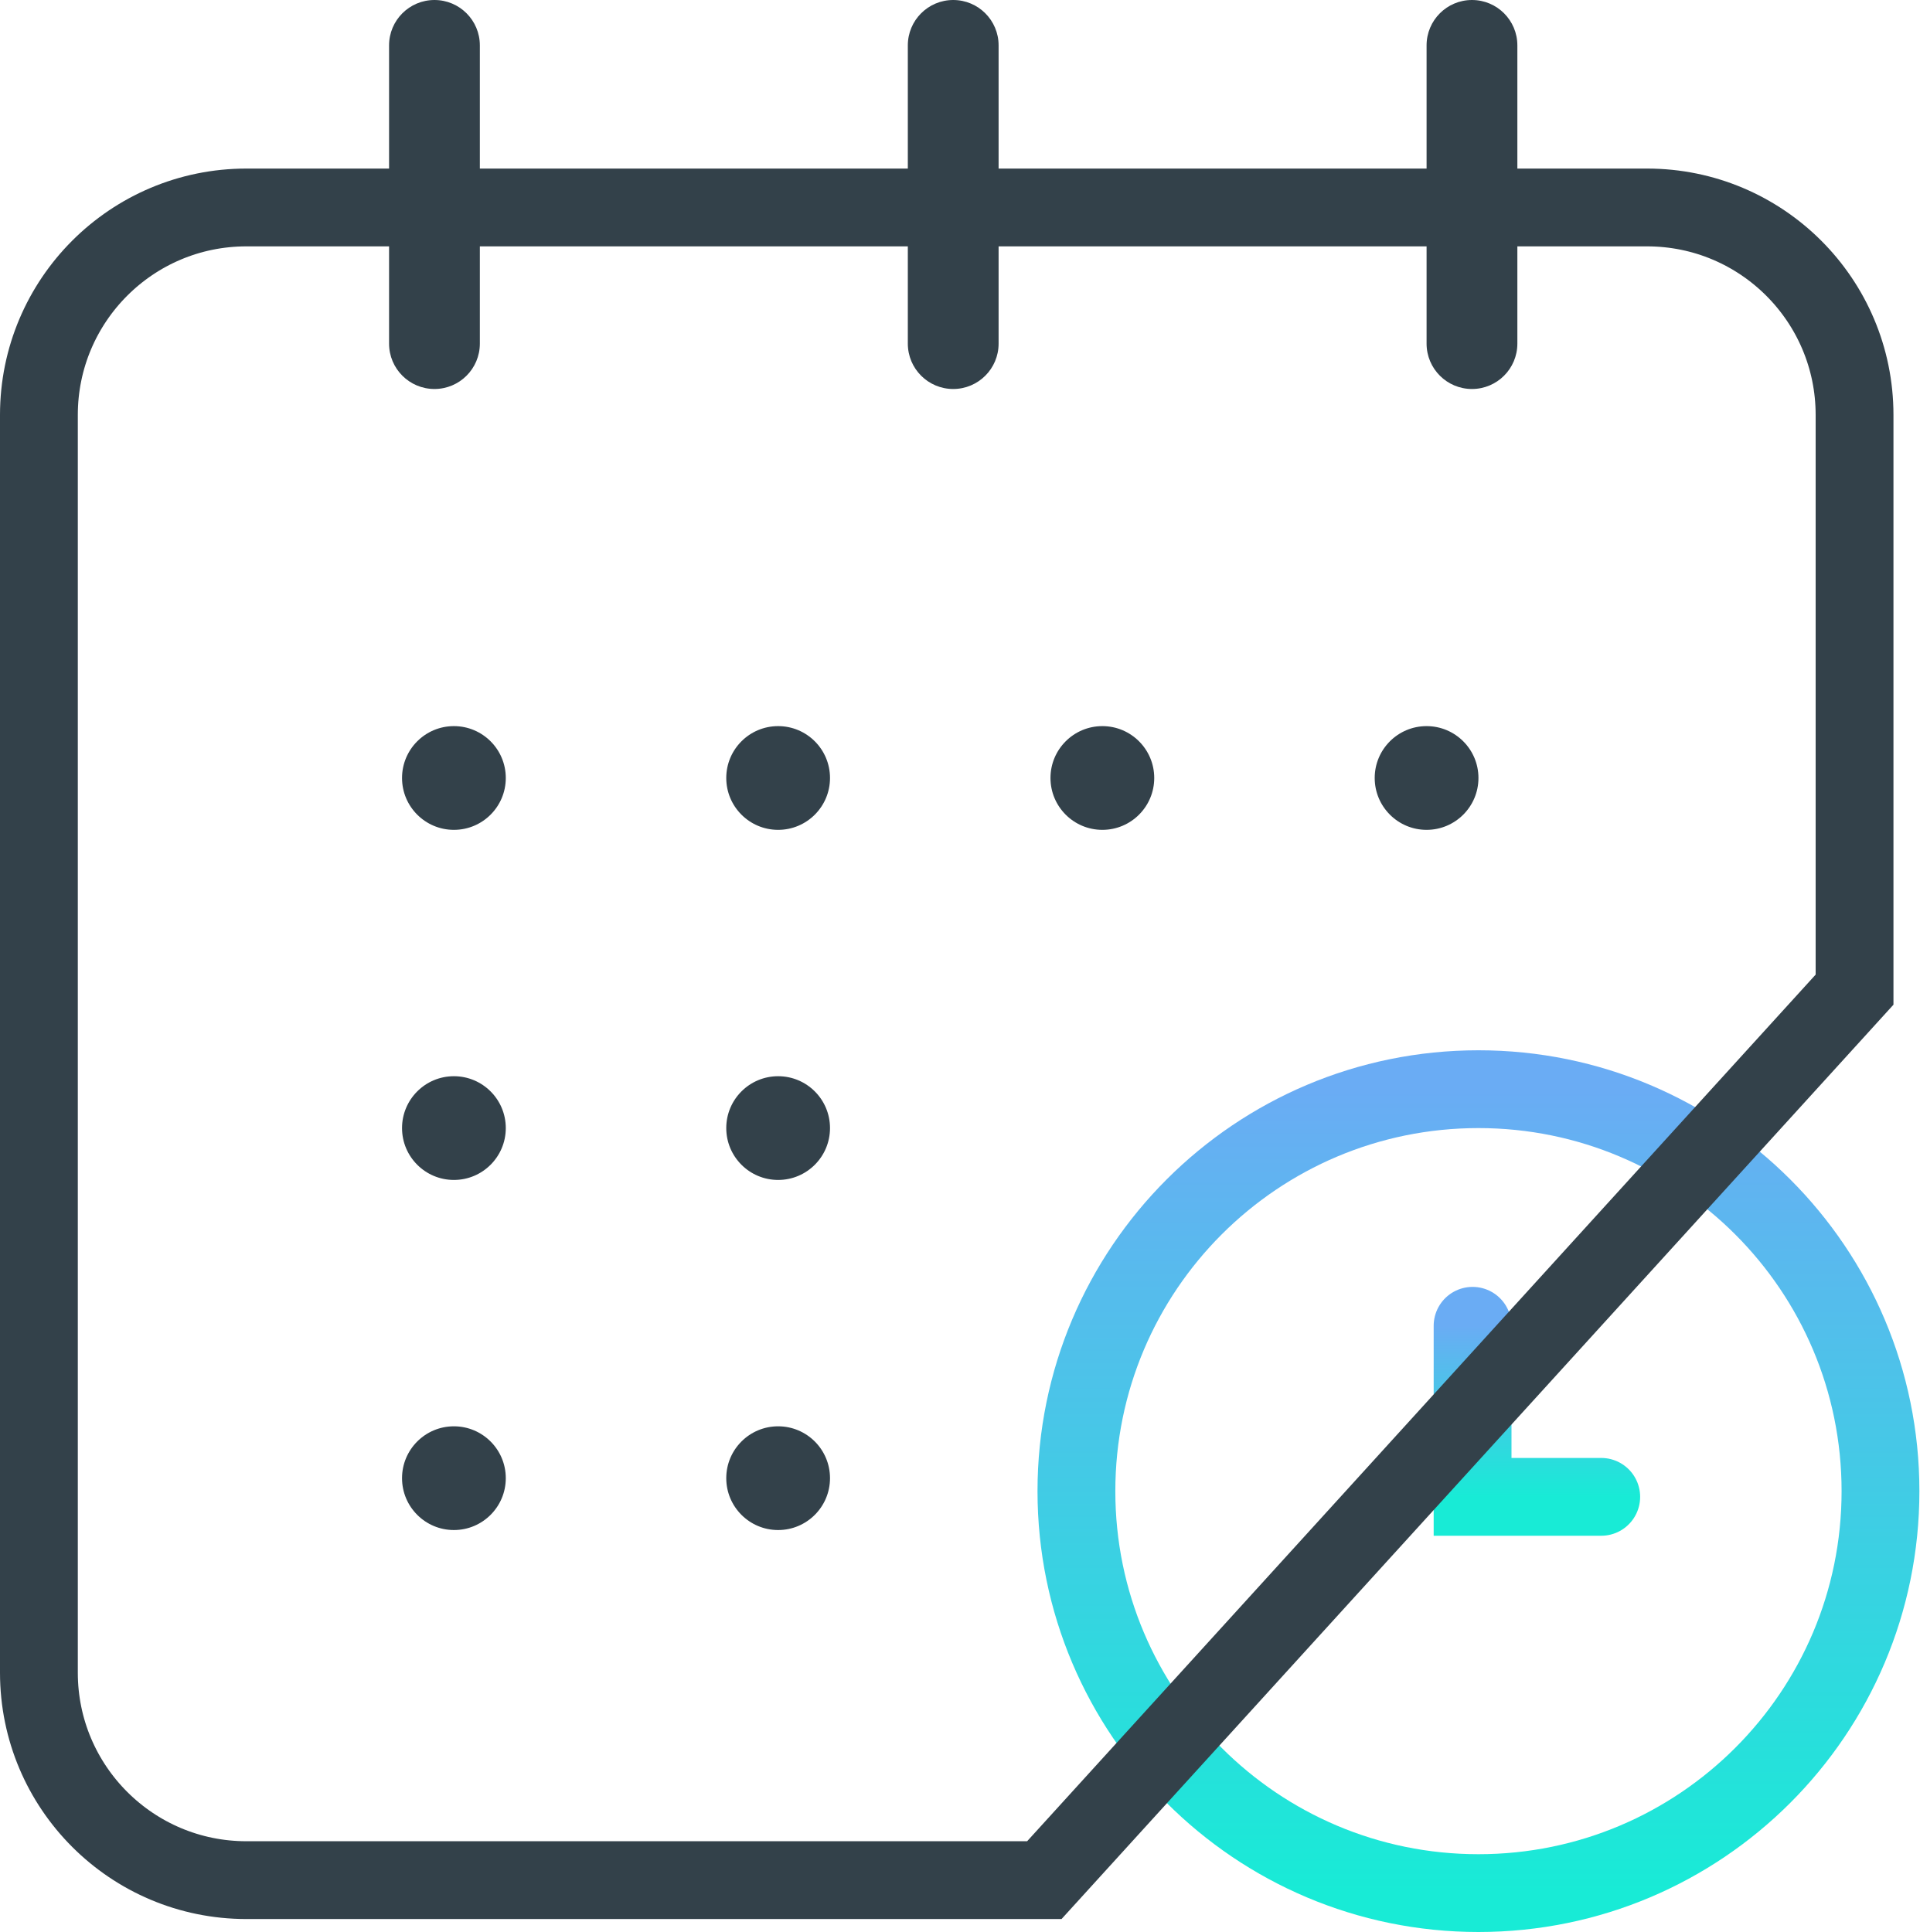
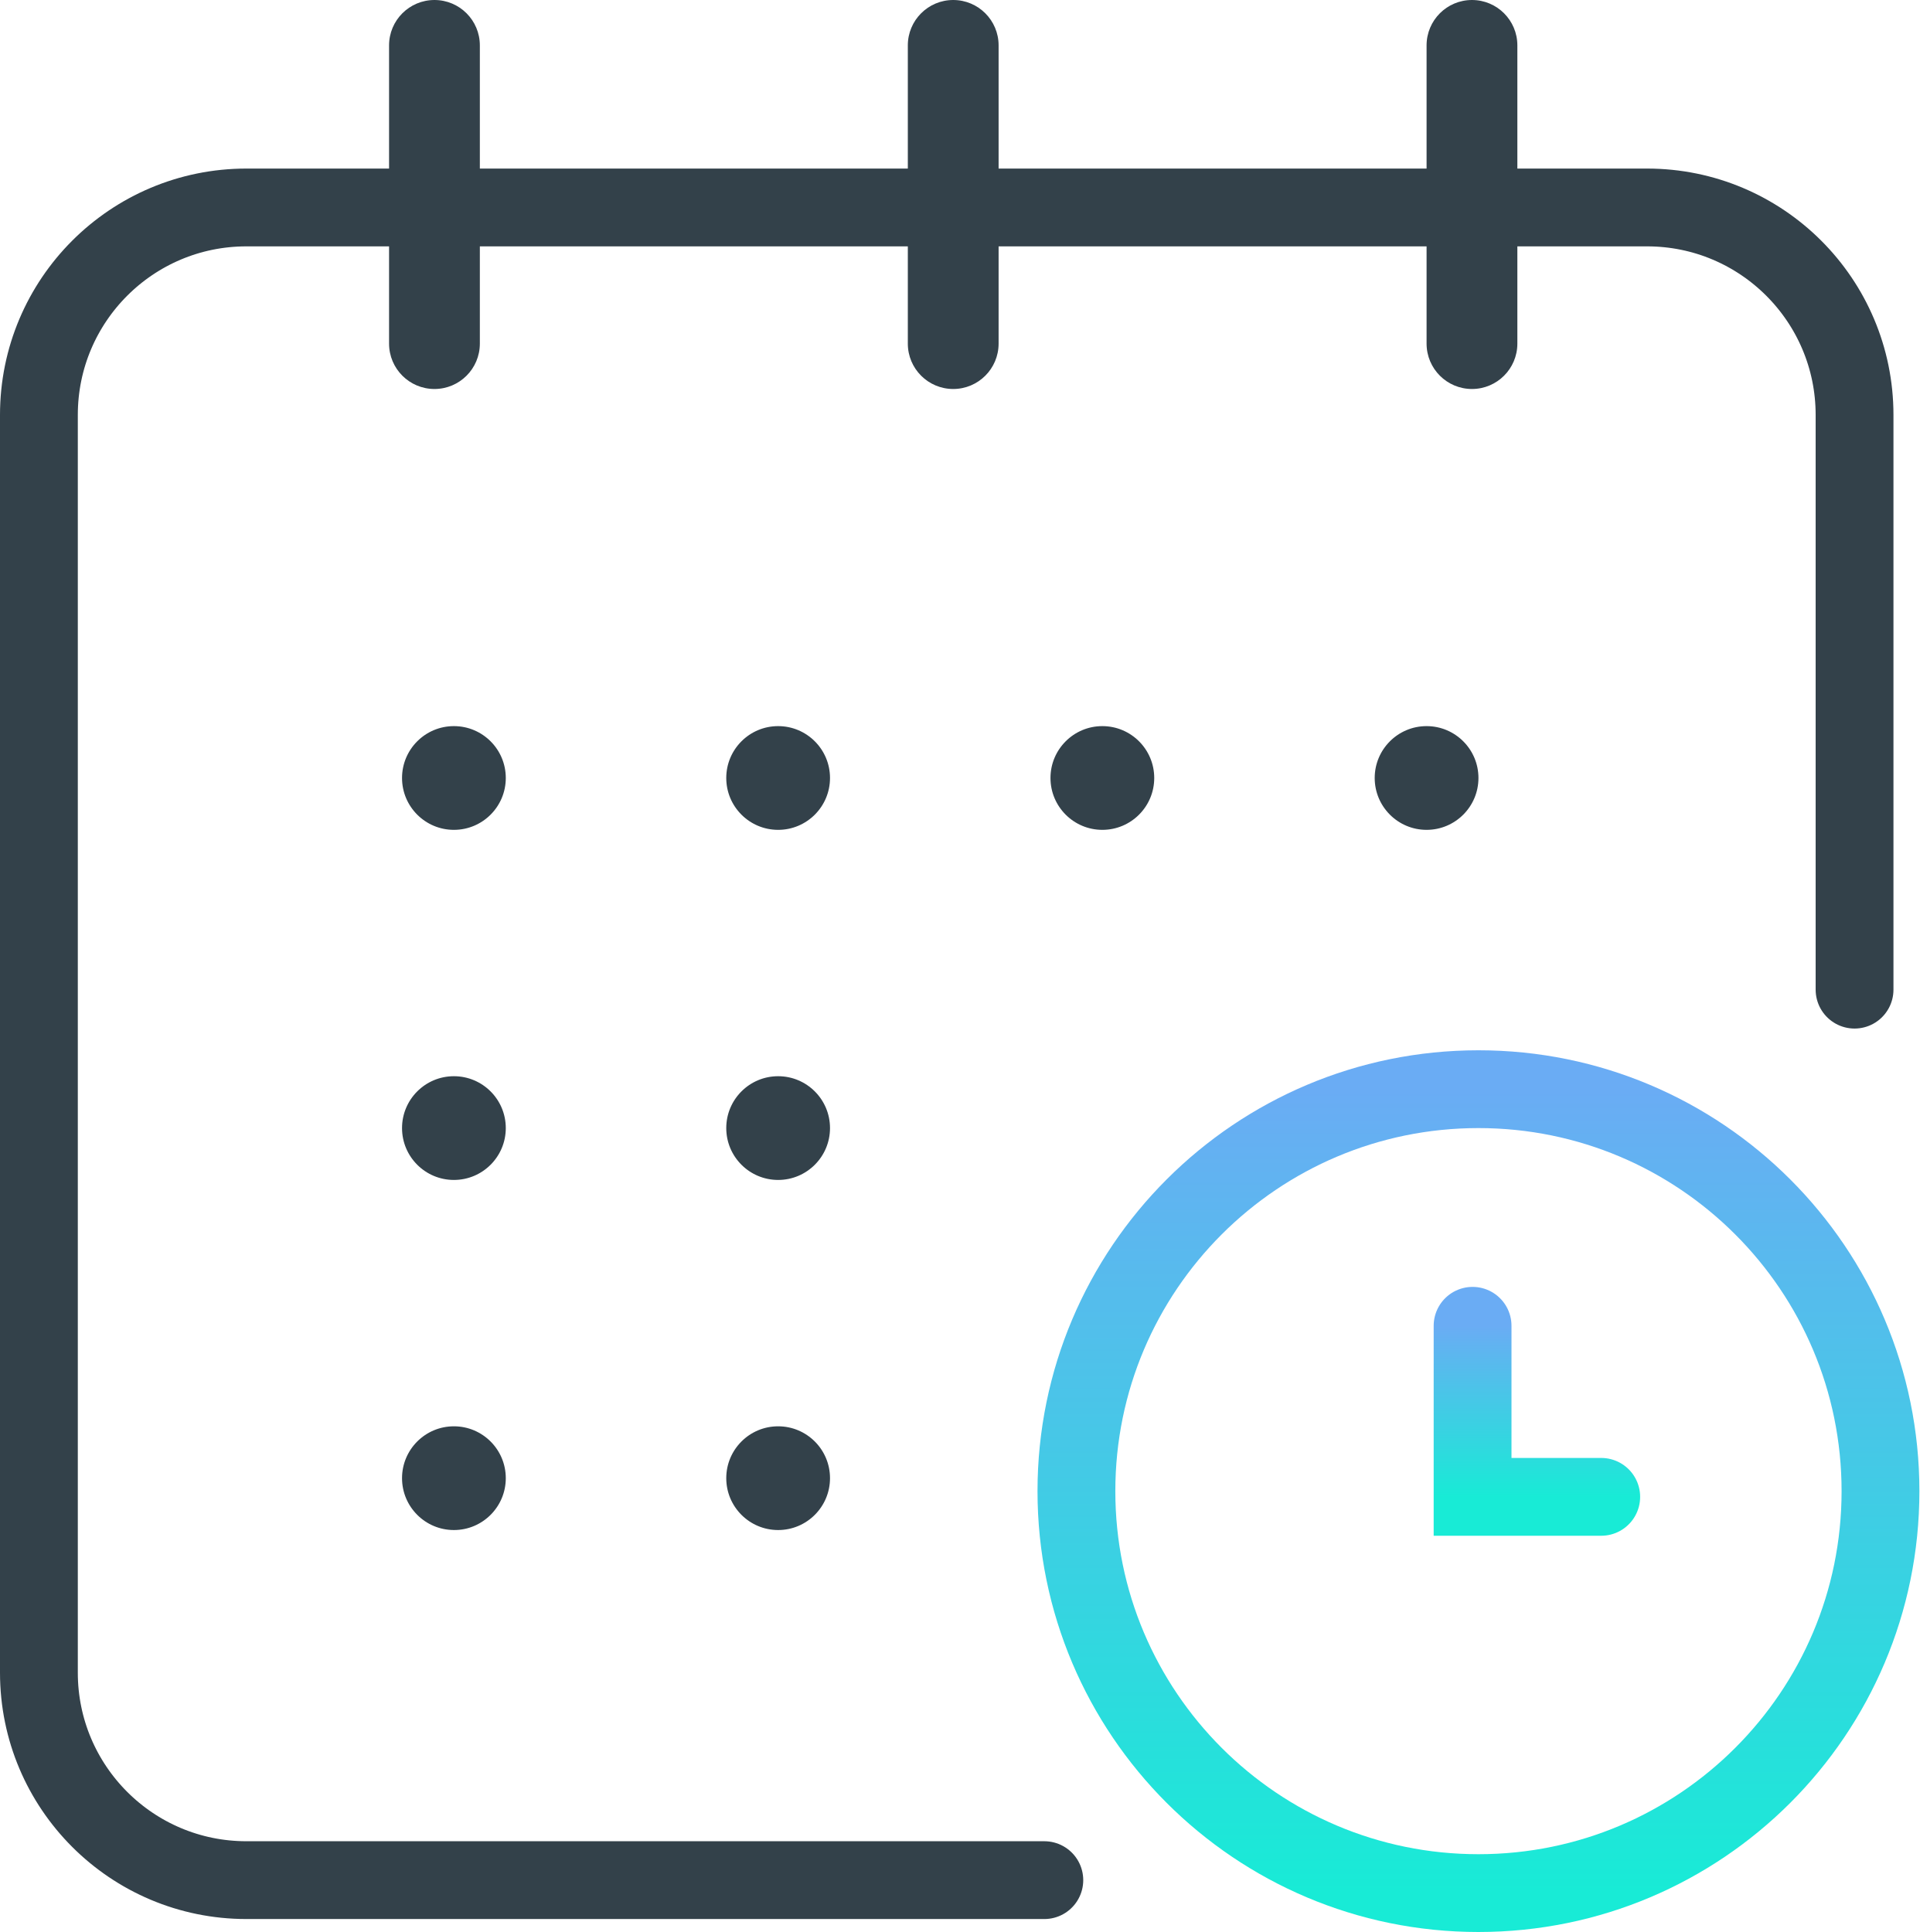
- <svg xmlns="http://www.w3.org/2000/svg" width="148" height="149" viewBox="0 0 148 149">
+ <svg xmlns="http://www.w3.org/2000/svg" width="148px" height="149px" viewBox="0 0 148 149" version="1.1">
  <defs>
-     <linearGradient id="a" x1="50%" x2="50%" y1="0%" y2="100%">
-       <stop offset="0%" stop-color="#6AACF4" />
-       <stop offset="100%" stop-color="#18EBD6" />
+     <linearGradient x1="50%" y1="0%" x2="50%" y2="100%" id="linearGradient-1">
+       <stop stop-color="#6AACF4" offset="0%" />
+       <stop stop-color="#18EBD6" offset="100%" />
    </linearGradient>
  </defs>
-   <g fill="none" fill-rule="evenodd">
-     <circle cx="114" cy="115" r="31" stroke="url(#a)" stroke-width="6" />
-     <path stroke="url(#a)" stroke-linecap="round" stroke-width="6" d="M113.547 102.248v13.192h9.92" />
-     <path stroke="#33414A" stroke-width="6" d="M80.526 145L143 76.324V32c0-8.837-7.163-16-16-16H19c-8.837 0-16 7.163-16 16v97c0 8.837 7.163 16 16 16h61.526z" />
-     <rect width="7" height="30" x="30" fill="#33414A" rx="3.5" />
-     <circle cx="35" cy="60" r="4" fill="#33414A" />
-     <circle cx="35" cy="87" r="4" fill="#33414A" />
-     <circle cx="35" cy="114" r="4" fill="#33414A" />
-     <circle cx="60" cy="60" r="4" fill="#33414A" />
-     <circle cx="60" cy="87" r="4" fill="#33414A" />
-     <circle cx="60" cy="114" r="4" fill="#33414A" />
-     <circle cx="85" cy="60" r="4" fill="#33414A" />
-     <circle cx="110" cy="60" r="4" fill="#33414A" />
-     <rect width="7" height="30" x="70" fill="#33414A" rx="3.5" />
-     <rect width="7" height="30" x="110" fill="#33414A" rx="3.5" />
+   <g id="Page-1" stroke="none" stroke-width="1" fill="none" fill-rule="evenodd">
+     <g id="icon_agenda" transform="translate(3, 0)">
+       <circle id="Oval-3" stroke="url(#linearGradient-1)" stroke-width="6" cx="111" cy="115" r="31" />
+       <polyline id="Path-2" stroke="url(#linearGradient-1)" stroke-width="6" stroke-linecap="round" points="110.547 102.248 110.547 115.44 120.467 115.44" />
+       <path d="M140,76.324 L140,32 C140,23.163 132.837,16 124,16 L16,16 C7.163,16 0,23.163 0,32 L0,129 C0,137.837 7.163,145 16,145 L77.526,145" id="Rectangle-8" stroke="#33414A" stroke-width="6" stroke-linecap="round" />
+       <rect id="Rectangle" fill="#33414A" fill-rule="nonzero" x="27" y="0" width="7" height="30" rx="3.5" />
+       <circle id="Oval-2" fill="#33414A" fill-rule="nonzero" cx="32" cy="60" r="4" />
+       <circle id="Oval-2-Copy-4" fill="#33414A" fill-rule="nonzero" cx="32" cy="87" r="4" />
+       <circle id="Oval-2-Copy-6" fill="#33414A" fill-rule="nonzero" cx="32" cy="114" r="4" />
+       <circle id="Oval-2-Copy" fill="#33414A" fill-rule="nonzero" cx="57" cy="60" r="4" />
+       <circle id="Oval-2-Copy-5" fill="#33414A" fill-rule="nonzero" cx="57" cy="87" r="4" />
+       <circle id="Oval-2-Copy-7" fill="#33414A" fill-rule="nonzero" cx="57" cy="114" r="4" />
+       <circle id="Oval-2-Copy-2" fill="#33414A" fill-rule="nonzero" cx="82" cy="60" r="4" />
+       <circle id="Oval-2-Copy-3" fill="#33414A" fill-rule="nonzero" cx="107" cy="60" r="4" />
+       <rect id="Rectangle-Copy" fill="#33414A" fill-rule="nonzero" x="67" y="0" width="7" height="30" rx="3.5" />
+       <rect id="Rectangle-Copy-2" fill="#33414A" fill-rule="nonzero" x="107" y="0" width="7" height="30" rx="3.5" />
+     </g>
  </g>
</svg>
